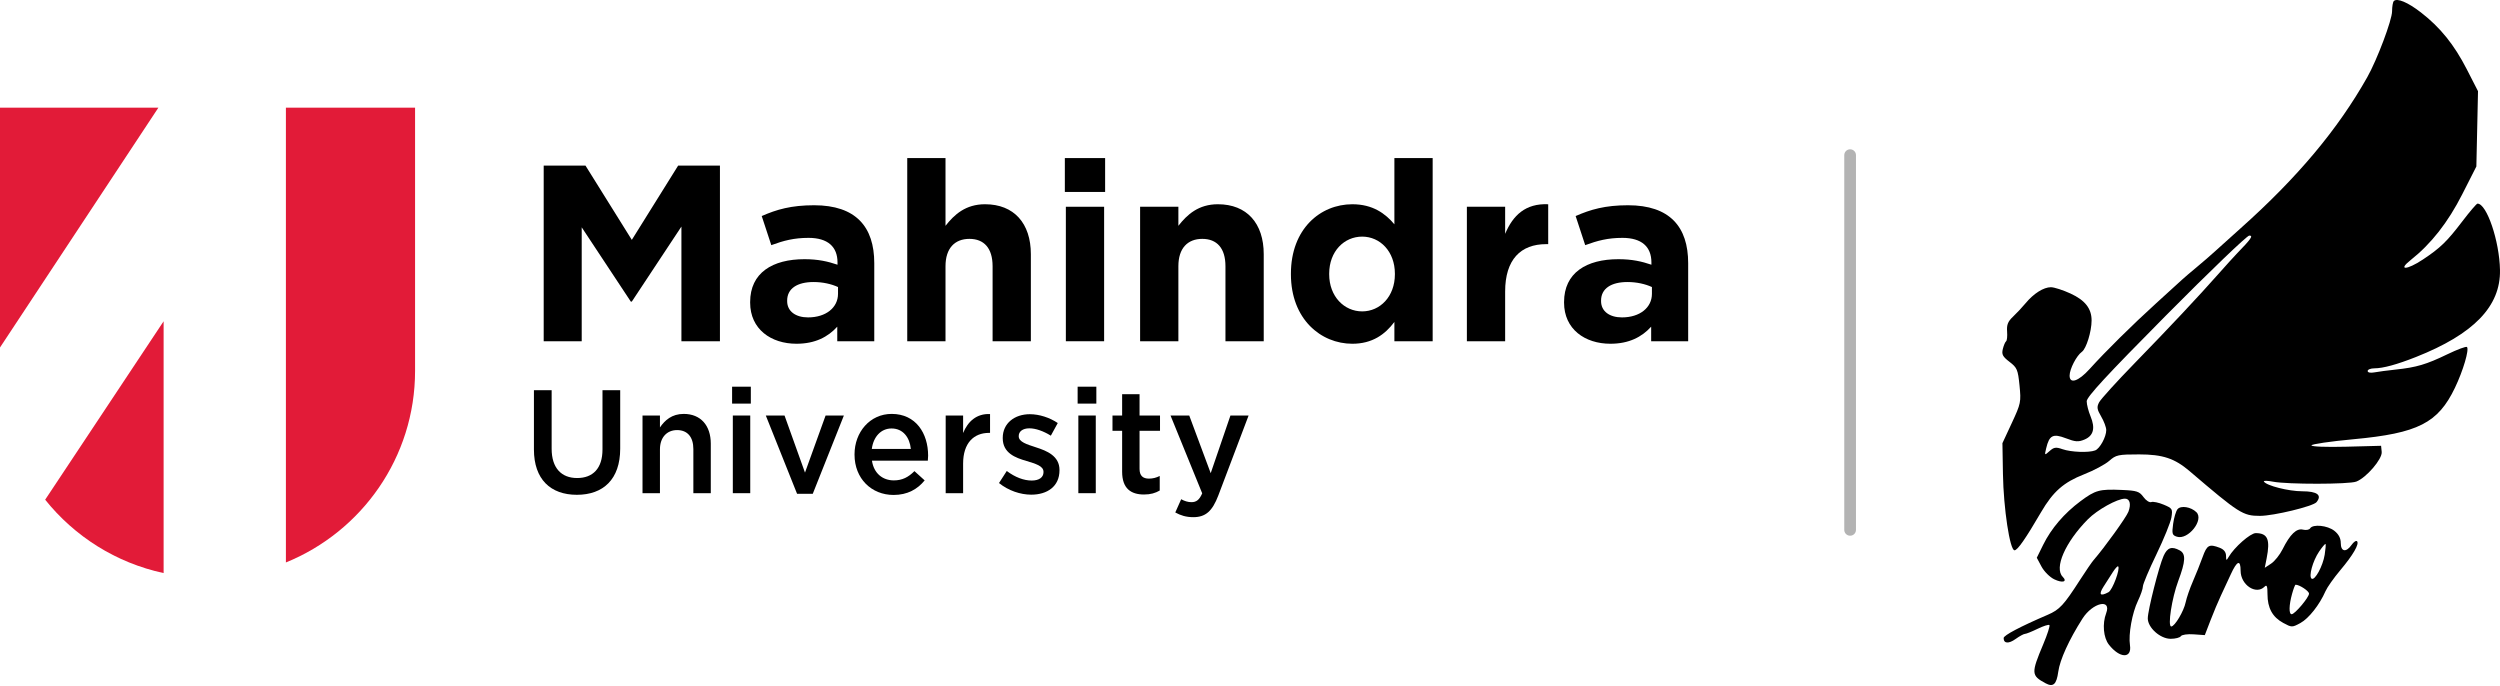
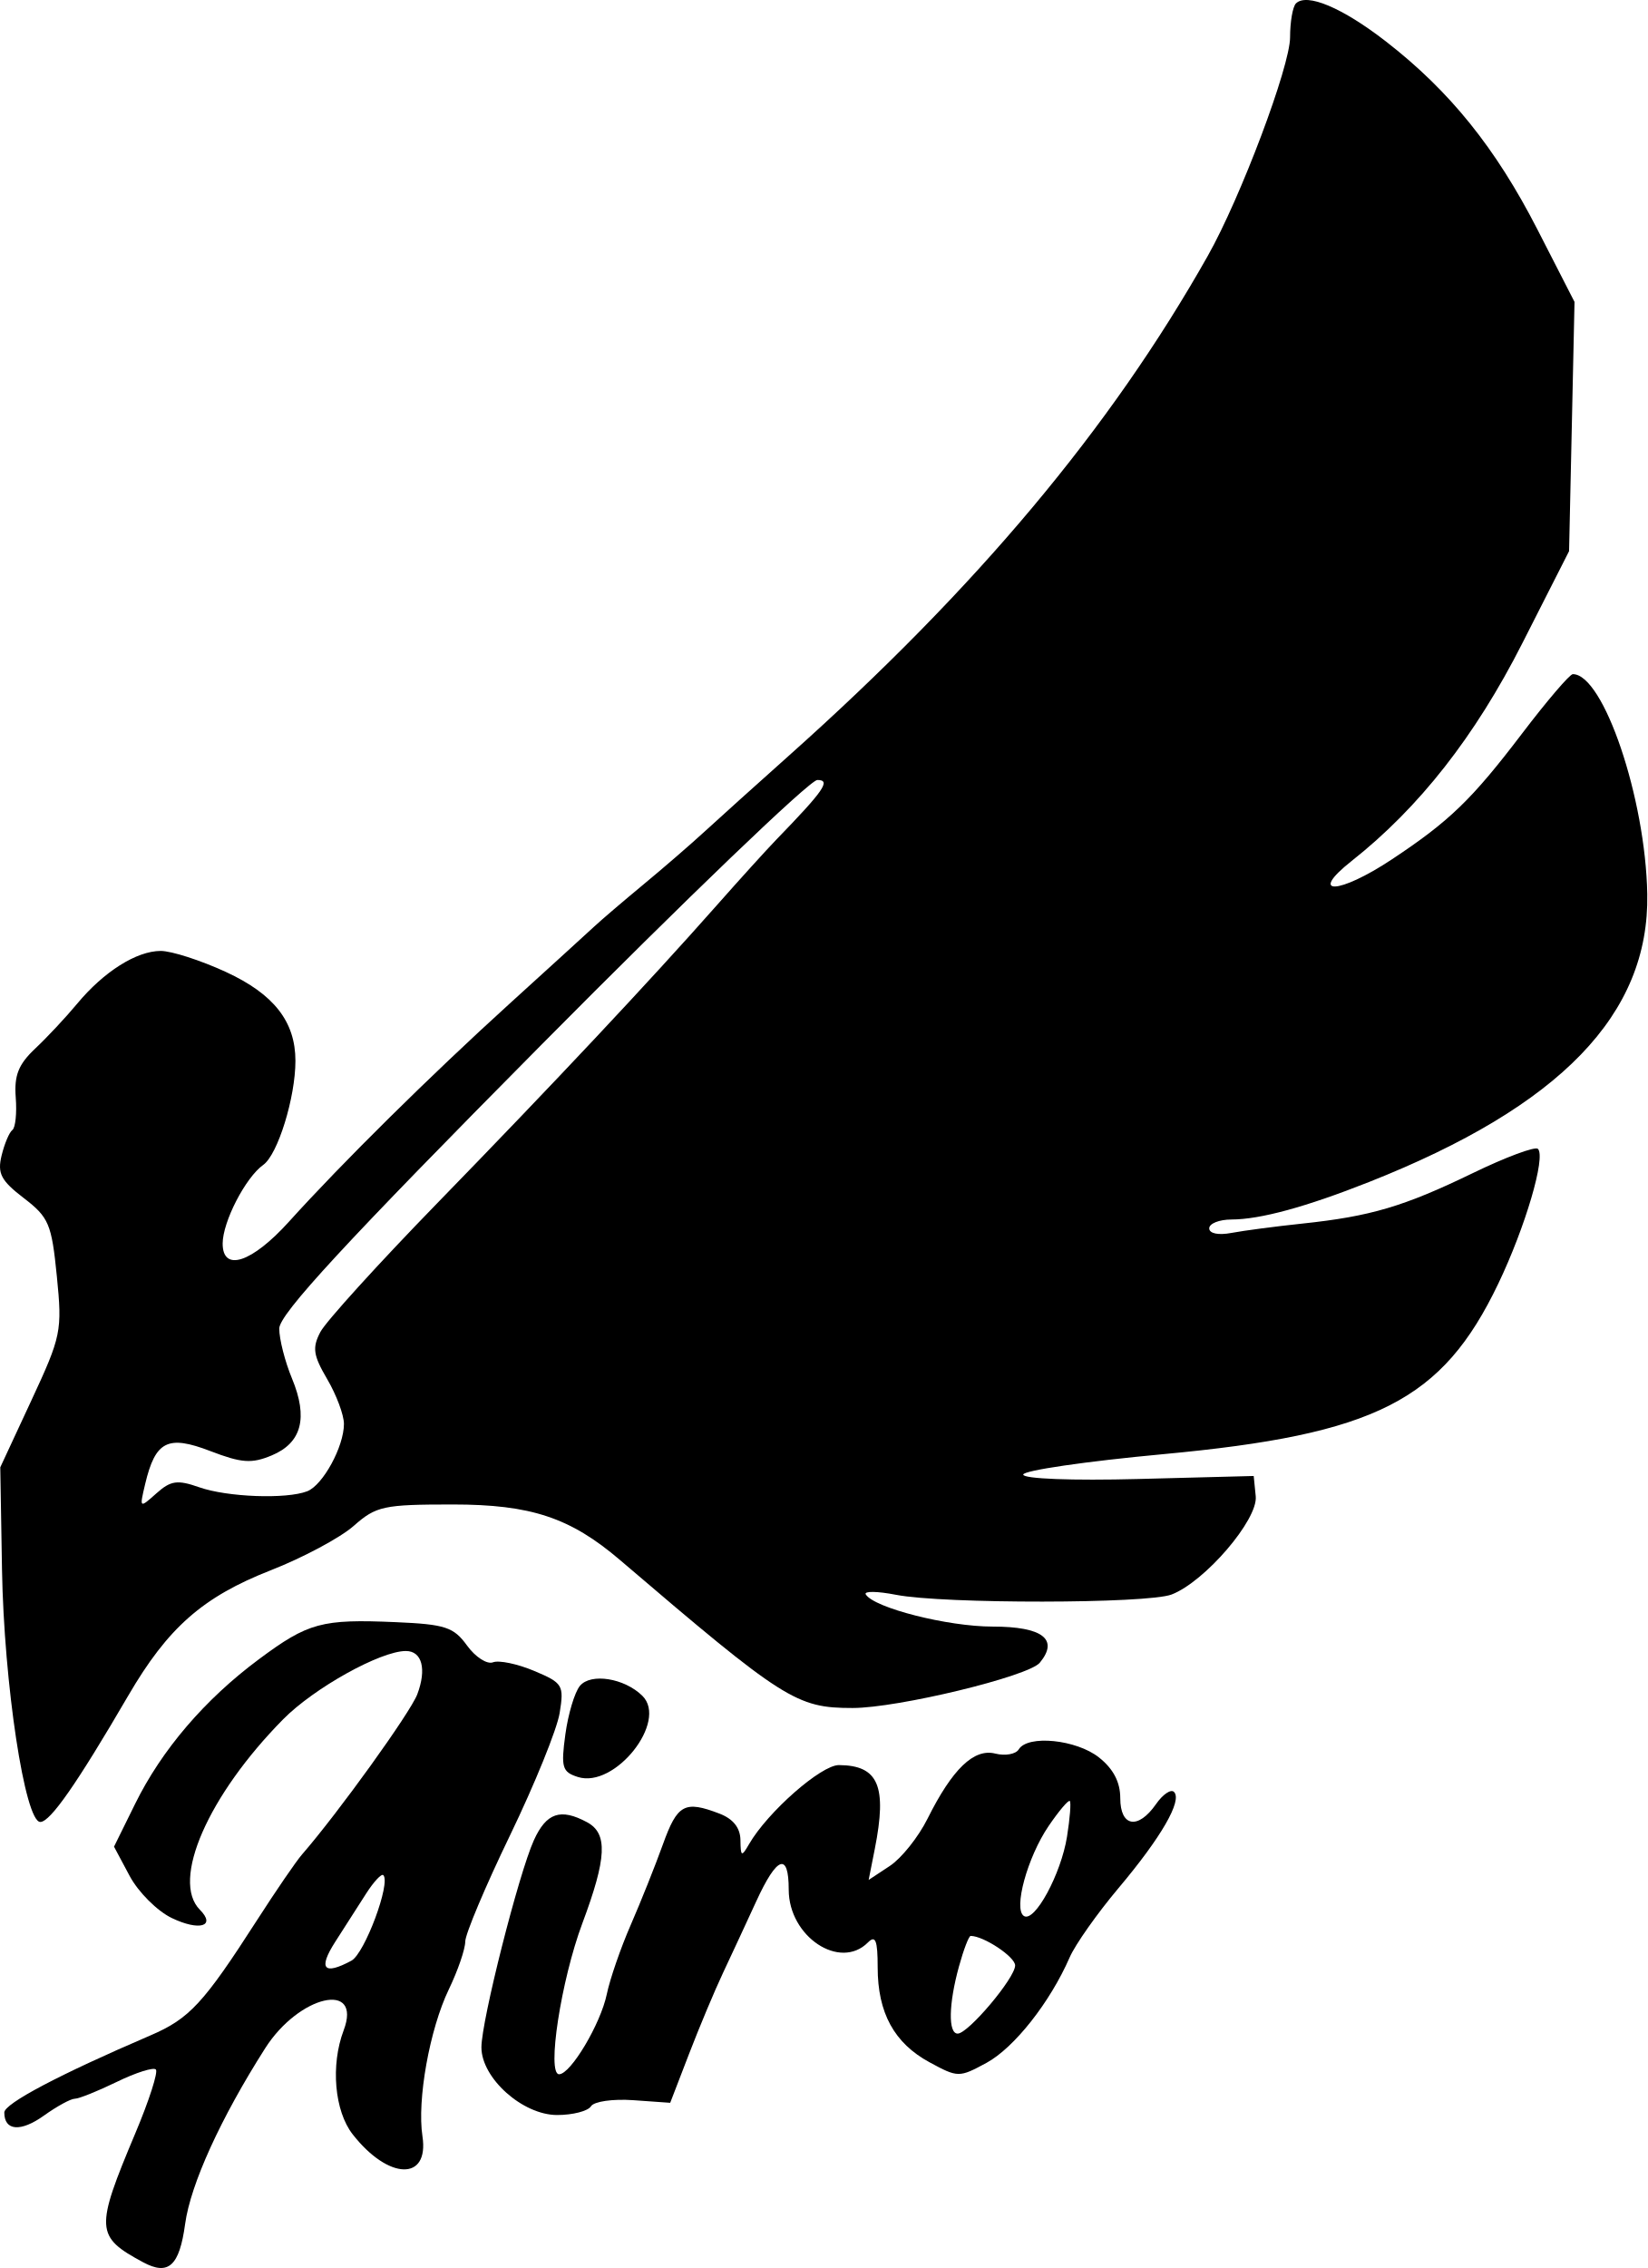
- <svg xmlns="http://www.w3.org/2000/svg" width="427" height="117" viewBox="0 0 427 117" fill="none">
-   <path fill-rule="evenodd" clip-rule="evenodd" d="M48.832 18.391V96.069C61.773 90.805 70.894 78.141 70.894 63.352V18.391H48.832Z" fill="#E21B38" />
-   <path fill-rule="evenodd" clip-rule="evenodd" d="M27.052 18.391H0V59.352L27.052 18.391Z" fill="#E21B38" />
-   <path fill-rule="evenodd" clip-rule="evenodd" d="M7.715 85.348C12.721 91.609 19.814 96.135 27.946 97.881V54.875L7.715 85.348Z" fill="#E21B38" />
-   <path fill-rule="evenodd" clip-rule="evenodd" d="M91.195 76.775V66.65H94.221V76.649C94.221 79.915 95.869 81.648 98.575 81.648C101.257 81.648 102.905 80.015 102.905 76.775V66.65H105.931V76.624C105.931 81.874 103.028 84.512 98.526 84.512C94.049 84.512 91.195 81.874 91.195 76.775Z" fill="black" />
-   <path fill-rule="evenodd" clip-rule="evenodd" d="M109.742 70.972H112.719V73.007C113.555 71.776 114.76 70.695 116.778 70.695C119.705 70.695 121.402 72.705 121.402 75.77V84.237H118.426V76.7C118.426 74.639 117.417 73.459 115.646 73.459C113.924 73.459 112.719 74.69 112.719 76.75V84.237H109.742V70.972Z" fill="black" />
-   <path fill-rule="evenodd" clip-rule="evenodd" d="M125.166 84.236H128.142V70.971H125.166V84.236ZM125.043 68.936H128.241V66.047H125.043V68.936Z" fill="black" />
-   <path fill-rule="evenodd" clip-rule="evenodd" d="M130.801 70.973H133.999L137.492 80.72L141.01 70.973H144.134L138.821 84.338H136.139L130.801 70.973Z" fill="black" />
-   <path fill-rule="evenodd" clip-rule="evenodd" d="M155.571 76.675C155.375 74.715 154.243 73.183 152.275 73.183C150.455 73.183 149.175 74.614 148.905 76.675H155.571ZM145.953 77.654V77.604C145.953 73.811 148.585 70.695 152.299 70.695C156.432 70.695 158.523 74.012 158.523 77.83C158.523 78.106 158.499 78.383 158.474 78.684H148.93C149.249 80.845 150.75 82.051 152.669 82.051C154.12 82.051 155.153 81.498 156.186 80.468L157.933 82.051C156.703 83.558 155.005 84.538 152.619 84.538C148.856 84.538 145.953 81.749 145.953 77.654Z" fill="black" />
-   <path fill-rule="evenodd" clip-rule="evenodd" d="M161.523 70.971H164.5V73.961C165.311 71.976 166.812 70.619 169.1 70.72V73.936H168.928C166.32 73.936 164.5 75.669 164.5 79.186V84.236H161.523V70.971Z" fill="black" />
-   <path fill-rule="evenodd" clip-rule="evenodd" d="M170.629 82.504L171.957 80.444C173.384 81.524 174.884 82.077 176.213 82.077C177.492 82.077 178.23 81.524 178.23 80.645V80.595C178.23 79.564 176.852 79.212 175.327 78.735C173.408 78.183 171.268 77.379 171.268 74.841V74.791C171.268 72.279 173.31 70.746 175.893 70.746C177.517 70.746 179.288 71.324 180.665 72.254L179.484 74.414C178.23 73.635 176.901 73.158 175.819 73.158C174.663 73.158 173.999 73.71 173.999 74.464V74.515C173.999 75.494 175.401 75.896 176.926 76.399C178.82 77.002 180.961 77.881 180.961 80.268V80.318C180.961 83.107 178.845 84.489 176.139 84.489C174.294 84.489 172.253 83.81 170.629 82.504Z" fill="black" />
-   <path fill-rule="evenodd" clip-rule="evenodd" d="M184.182 84.236H187.158V70.971H184.182V84.236ZM184.059 68.936H187.256V66.047H184.059V68.936Z" fill="black" />
-   <path fill-rule="evenodd" clip-rule="evenodd" d="M191.66 80.568V73.584H190.012V70.971H191.66V67.328H194.636V70.971H198.13V73.584H194.636V80.09C194.636 81.271 195.227 81.748 196.235 81.748C196.9 81.748 197.49 81.597 198.081 81.296V83.783C197.342 84.211 196.531 84.462 195.399 84.462C193.21 84.462 191.66 83.482 191.66 80.568Z" fill="black" />
-   <path fill-rule="evenodd" clip-rule="evenodd" d="M210.159 70.973H213.259L208.093 84.614C207.06 87.328 205.903 88.333 203.813 88.333C202.582 88.333 201.648 88.031 200.738 87.529L201.746 85.268C202.288 85.569 202.878 85.77 203.492 85.77C204.329 85.77 204.846 85.393 205.337 84.263L199.926 70.973H203.124L206.789 80.821L210.159 70.973Z" fill="black" />
-   <path fill-rule="evenodd" clip-rule="evenodd" d="M116.386 58.283V38.699L107.914 51.512H107.742L99.356 38.827V58.283H92.863V28.285H100.002L107.914 40.97L115.827 28.285H122.965V58.283H116.386Z" fill="black" />
-   <path fill-rule="evenodd" clip-rule="evenodd" d="M143.133 49.027C142.015 48.513 140.553 48.17 138.962 48.17C136.166 48.17 134.446 49.284 134.446 51.342V51.427C134.446 53.184 135.908 54.212 138.015 54.212C141.069 54.212 143.133 52.541 143.133 50.184V49.027ZM143.004 58.284V55.798C141.412 57.555 139.219 58.712 136.037 58.712C131.694 58.712 128.125 56.227 128.125 51.684V51.598C128.125 46.584 131.952 44.27 137.413 44.27C139.735 44.27 141.412 44.656 143.047 45.213V44.827C143.047 42.128 141.369 40.628 138.101 40.628C135.607 40.628 133.844 41.099 131.737 41.871L130.103 36.9C132.64 35.785 135.135 35.057 139.047 35.057C146.186 35.057 149.325 38.742 149.325 44.956V58.284H143.004Z" fill="black" />
-   <path fill-rule="evenodd" clip-rule="evenodd" d="M169.535 58.284V45.471C169.535 42.385 168.072 40.799 165.578 40.799C163.084 40.799 161.493 42.385 161.493 45.471V58.284H154.957V27H161.493V38.571C162.998 36.642 164.933 34.885 168.245 34.885C173.19 34.885 176.071 38.142 176.071 43.413V58.284H169.535Z" fill="black" />
-   <path fill-rule="evenodd" clip-rule="evenodd" d="M182.048 58.284H188.584V35.314H182.048V58.284ZM181.875 32.785H188.755V27H181.875V32.785Z" fill="black" />
-   <path fill-rule="evenodd" clip-rule="evenodd" d="M209.308 58.283V45.47C209.308 42.385 207.846 40.799 205.352 40.799C202.858 40.799 201.267 42.385 201.267 45.47V58.283H194.73V35.313H201.267V38.57C202.772 36.642 204.707 34.885 208.018 34.885C212.963 34.885 215.845 38.142 215.845 43.413V58.283H209.308Z" fill="black" />
-   <path fill-rule="evenodd" clip-rule="evenodd" d="M238.248 46.756C238.248 42.942 235.711 40.414 232.658 40.414C229.605 40.414 227.025 42.899 227.025 46.756V46.842C227.025 50.656 229.605 53.185 232.658 53.185C235.711 53.185 238.248 50.656 238.248 46.842V46.756ZM238.162 58.284V54.984C236.571 57.127 234.378 58.713 230.981 58.713C225.606 58.713 220.488 54.513 220.488 46.842V46.756C220.488 39.085 225.52 34.886 230.981 34.886C234.464 34.886 236.614 36.471 238.162 38.314V27H244.699V58.284H238.162Z" fill="black" />
-   <path fill-rule="evenodd" clip-rule="evenodd" d="M264.088 41.699C259.745 41.699 257.079 44.313 257.079 49.798V58.283H250.543V35.313H257.079V39.941C258.413 36.77 260.562 34.713 264.433 34.885V41.699H264.088Z" fill="black" />
-   <path fill-rule="evenodd" clip-rule="evenodd" d="M282.149 49.027C281.031 48.513 279.568 48.17 277.977 48.17C275.182 48.17 273.462 49.284 273.462 51.342V51.427C273.462 53.184 274.924 54.212 277.031 54.212C280.084 54.212 282.149 52.541 282.149 50.184V49.027ZM282.019 58.284V55.798C280.428 57.555 278.235 58.712 275.053 58.712C270.71 58.712 267.141 56.227 267.141 51.684V51.598C267.141 46.584 270.968 44.27 276.429 44.27C278.751 44.27 280.428 44.656 282.062 45.213V44.827C282.062 42.128 280.385 40.628 277.117 40.628C274.623 40.628 272.86 41.099 270.753 41.871L269.119 36.9C271.656 35.785 274.15 35.057 278.063 35.057C285.201 35.057 288.34 38.742 288.34 44.956V58.284H282.019Z" fill="black" />
-   <line x1="316" y1="90.5" x2="316" y2="26.5" stroke="black" stroke-opacity="0.3" stroke-width="2" stroke-linecap="round" />
-   <path fill-rule="evenodd" clip-rule="evenodd" d="M366.099 84.889C366.529 85.483 367.131 85.872 367.438 85.754C367.744 85.635 368.699 85.834 369.559 86.196C371.042 86.82 371.11 86.932 370.878 88.369C370.744 89.203 369.592 92.04 368.32 94.673C367.047 97.306 366.006 99.777 366.006 100.162C366.006 100.548 365.625 101.658 365.158 102.628C364.168 104.685 363.513 108.336 363.798 110.203C364.153 112.527 362.046 112.469 360.197 110.103C359.259 108.903 359.054 106.536 359.732 104.741C360.702 102.172 357.432 102.918 355.683 105.664C353.389 109.265 351.832 112.682 351.553 114.724C351.257 116.898 350.695 117.41 349.381 116.702C346.92 115.376 346.898 115.003 348.985 110.043C349.693 108.364 350.168 106.886 350.042 106.759C349.917 106.633 349.009 106.92 348.026 107.399C347.043 107.877 346.068 108.268 345.86 108.268C345.651 108.268 344.937 108.658 344.272 109.134C343.069 109.996 342.222 109.932 342.222 108.978C342.222 108.517 345.068 107.016 349.756 105.004C351.778 104.136 352.497 103.359 355.28 99.029C356.245 97.528 357.281 96.016 357.582 95.67C359.454 93.517 363.176 88.345 363.532 87.404C364.023 86.103 363.777 85.171 362.943 85.171C361.633 85.171 358.203 87.079 356.607 88.697C352.737 92.619 350.816 97.012 352.313 98.518C353.162 99.372 352.289 99.63 350.864 98.946C350.115 98.587 349.138 97.611 348.692 96.779L347.883 95.265L348.974 93.053C350.348 90.265 352.571 87.669 355.354 85.6C357.906 83.703 358.597 83.516 362.428 83.683C364.977 83.794 365.409 83.937 366.099 84.889ZM359.291 100.184C359.771 99.433 360.489 98.312 360.887 97.692C361.284 97.071 361.686 96.64 361.779 96.734C362.176 97.134 360.817 100.778 360.133 101.146C358.707 101.914 358.406 101.57 359.291 100.184Z" fill="black" />
-   <path fill-rule="evenodd" clip-rule="evenodd" d="M398.705 90.661C399.446 91.247 399.805 91.932 399.805 92.761C399.805 94.246 400.723 94.4 401.649 93.07C402.001 92.564 402.419 92.281 402.578 92.441C403.017 92.883 401.92 94.783 399.711 97.406C398.615 98.708 397.482 100.315 397.194 100.976C396.184 103.293 394.33 105.643 392.901 106.418C391.491 107.182 391.427 107.181 389.967 106.39C388.139 105.4 387.287 103.839 387.287 101.486C387.287 100.097 387.175 99.813 386.786 100.205C385.338 101.663 382.697 99.903 382.697 97.48C382.697 95.531 382.093 95.749 381.022 98.084C380.518 99.181 379.75 100.835 379.315 101.759C378.879 102.683 378.086 104.572 377.553 105.958L376.582 108.478L374.676 108.343C373.621 108.268 372.646 108.409 372.493 108.658C372.34 108.905 371.556 109.108 370.748 109.108C368.968 109.108 366.841 107.207 366.841 105.616C366.841 104.249 368.761 96.671 369.547 94.935C370.191 93.515 370.923 93.267 372.293 94.004C373.37 94.585 373.311 95.846 372.046 99.226C370.949 102.159 370.203 107.01 370.85 107.005C371.448 107.001 372.994 104.403 373.311 102.871C373.471 102.097 374.026 100.491 374.545 99.302C375.064 98.112 375.811 96.242 376.206 95.145C376.951 93.074 377.325 92.871 379.123 93.559C379.832 93.831 380.198 94.292 380.206 94.924C380.218 95.783 380.262 95.805 380.65 95.135C381.606 93.48 384.371 91.05 385.288 91.056C387.327 91.07 387.782 92.134 387.139 95.38L386.822 96.98L387.913 96.26C388.513 95.865 389.39 94.767 389.861 93.82C391.142 91.253 392.254 90.184 393.356 90.463C393.87 90.592 394.415 90.494 394.568 90.244C395.035 89.484 397.537 89.736 398.705 90.661ZM394.835 98.842C394.277 98.495 395.014 95.807 396.105 94.204C396.638 93.421 397.131 92.839 397.202 92.909C397.272 92.98 397.207 93.805 397.058 94.743C396.751 96.674 395.388 99.187 394.835 98.842ZM391.416 104.908C390.918 104.908 390.947 103.382 391.482 101.444C391.72 100.578 391.992 99.869 392.085 99.869C392.756 99.869 394.38 100.947 394.38 101.392C394.38 102.037 391.96 104.908 391.416 104.908Z" fill="black" />
-   <path d="M375.144 87.481C376.485 88.801 373.724 92.279 371.818 91.67C371.008 91.412 370.94 91.179 371.172 89.473C371.315 88.424 371.652 87.298 371.922 86.971C372.481 86.293 374.217 86.568 375.144 87.481Z" fill="black" />
-   <path fill-rule="evenodd" clip-rule="evenodd" d="M413.507 2.134C416.801 4.687 419.173 7.63 421.326 11.83L423.244 15.575L423.104 22.003L422.963 28.432L420.549 33.187C418.111 37.988 415.232 41.659 411.744 44.415C409.466 46.214 411.073 46.153 413.816 44.335C416.794 42.362 417.942 41.253 420.545 37.833C421.823 36.152 422.999 34.777 423.157 34.777C424.74 34.777 426.907 41.175 426.998 46.116C427.112 52.32 422.525 57.067 412.638 60.978C409.379 62.267 407.026 62.908 405.542 62.911C404.911 62.913 404.395 63.118 404.395 63.367C404.395 63.634 404.866 63.731 405.542 63.603C406.173 63.484 407.816 63.267 409.193 63.122C412.722 62.749 414.432 62.243 417.99 60.52C419.702 59.69 421.217 59.127 421.356 59.267C421.773 59.686 420.706 63.308 419.306 66.23C416.415 72.261 412.995 73.998 401.995 75.019C398.036 75.387 394.798 75.859 394.798 76.07C394.798 76.29 397.328 76.387 400.744 76.297L406.69 76.142L406.795 77.192C406.916 78.396 404.169 81.599 402.452 82.257C401.196 82.737 390.685 82.748 388.237 82.272C387.268 82.083 386.564 82.073 386.673 82.251C387.1 82.946 390.9 83.911 393.216 83.911C395.794 83.911 396.65 84.566 395.654 85.774C395.071 86.481 388.332 88.111 385.99 88.111C383.092 88.111 382.447 87.7 373.996 80.481C371.428 78.288 369.395 77.612 365.361 77.612C361.789 77.612 361.409 77.694 360.252 78.716C359.563 79.324 357.637 80.355 355.97 81.007C352.461 82.382 350.665 83.962 348.613 87.481C345.966 92.02 344.594 93.99 344.079 93.99C343.285 93.99 342.204 86.857 342.103 80.958L342.014 75.695L343.621 72.24C345.163 68.924 345.215 68.667 344.933 65.837C344.663 63.133 344.522 62.8 343.226 61.805C342.049 60.902 341.858 60.535 342.082 59.612C342.23 59.003 342.48 58.41 342.638 58.294C342.796 58.179 342.875 57.423 342.812 56.615C342.726 55.475 342.951 54.908 343.817 54.092C344.432 53.514 345.404 52.474 345.978 51.783C347.351 50.127 349.047 49.056 350.294 49.056C350.848 49.056 352.36 49.543 353.653 50.139C356.133 51.282 357.244 52.702 357.244 54.728C357.244 56.618 356.334 59.56 355.584 60.093C354.669 60.743 353.488 63.031 353.488 64.153C353.488 65.638 354.997 65.14 356.908 63.026C359.661 59.978 364.195 55.499 368.285 51.785C370.32 49.938 372.29 48.142 372.664 47.796C373.037 47.449 374.18 46.473 375.203 45.626C376.226 44.78 377.646 43.551 378.358 42.897C379.071 42.242 381.03 40.478 382.712 38.977C392.4 30.332 399.295 22.107 404.324 13.194C406.018 10.192 408.567 3.421 408.567 1.923C408.567 1.131 408.703 0.346 408.868 0.179C409.424 -0.38 411.265 0.396 413.507 2.134ZM356.409 68.537C356.409 67.794 359.815 64.108 369.943 53.89C377.386 46.381 383.79 40.237 384.174 40.237C384.892 40.237 384.526 40.767 382.039 43.333C381.563 43.824 380.171 45.36 378.946 46.746C375.5 50.643 370.598 55.866 364.557 62.074C361.522 65.192 358.812 68.179 358.532 68.712C358.104 69.527 358.16 69.913 358.886 71.151C359.36 71.959 359.747 72.997 359.747 73.457C359.747 74.626 358.66 76.619 357.851 76.931C356.775 77.347 353.732 77.234 352.28 76.724C351.151 76.328 350.813 76.376 350.069 77.039C349.195 77.818 349.192 77.816 349.489 76.562C350.018 74.333 350.655 74.011 352.859 74.859C354.467 75.476 354.983 75.513 356.018 75.082C357.569 74.435 357.909 73.144 357.066 71.111C356.705 70.242 356.409 69.083 356.409 68.537Z" fill="black" />
+ <svg xmlns="http://www.w3.org/2000/svg" width="85" height="117" viewBox="0 0 85 117" fill="none">
+   <path fill-rule="evenodd" clip-rule="evenodd" d="M24.099 84.889C24.529 85.483 25.131 85.872 25.438 85.754C25.744 85.635 26.699 85.834 27.559 86.196C29.042 86.82 29.11 86.932 28.878 88.369C28.744 89.203 27.592 92.04 26.32 94.673C25.047 97.306 24.006 99.777 24.006 100.162C24.006 100.548 23.625 101.658 23.158 102.628C22.168 104.685 21.513 108.336 21.798 110.203C22.153 112.527 20.046 112.469 18.197 110.103C17.259 108.903 17.053 106.536 17.732 104.741C18.702 102.172 15.432 102.918 13.683 105.664C11.389 109.265 9.832 112.682 9.553 114.724C9.257 116.898 8.695 117.41 7.381 116.702C4.92 115.376 4.898 115.003 6.985 110.043C7.693 108.364 8.168 106.886 8.042 106.759C7.917 106.633 7.009 106.92 6.026 107.399C5.043 107.877 4.068 108.268 3.86 108.268C3.651 108.268 2.937 108.658 2.272 109.134C1.069 109.996 0.222 109.932 0.222 108.978C0.222 108.517 3.068 107.016 7.756 105.004C9.778 104.136 10.497 103.359 13.28 99.029C14.245 97.528 15.281 96.016 15.582 95.67C17.454 93.517 21.176 88.345 21.532 87.404C22.023 86.103 21.777 85.171 20.943 85.171C19.633 85.171 16.203 87.079 14.607 88.697C10.737 92.619 8.816 97.012 10.313 98.518C11.162 99.372 10.289 99.63 8.864 98.946C8.115 98.587 7.138 97.611 6.692 96.779L5.883 95.265L6.974 93.053C8.348 90.265 10.57 87.669 13.354 85.6C15.906 83.703 16.597 83.516 20.428 83.683C22.977 83.794 23.409 83.937 24.099 84.889ZM17.291 100.184C17.771 99.433 18.489 98.312 18.887 97.692C19.284 97.071 19.686 96.64 19.779 96.734C20.176 97.134 18.817 100.778 18.133 101.146C16.707 101.914 16.405 101.57 17.291 100.184Z" fill="black" />
+   <path fill-rule="evenodd" clip-rule="evenodd" d="M56.705 90.661C57.446 91.247 57.805 91.932 57.805 92.761C57.805 94.246 58.723 94.4 59.649 93.07C60.001 92.564 60.419 92.281 60.578 92.441C61.017 92.883 59.92 94.783 57.711 97.406C56.615 98.708 55.482 100.315 55.194 100.976C54.184 103.293 52.33 105.643 50.901 106.418C49.491 107.182 49.427 107.181 47.967 106.39C46.139 105.4 45.287 103.839 45.287 101.486C45.287 100.097 45.175 99.813 44.786 100.205C43.338 101.663 40.697 99.903 40.697 97.48C40.697 95.531 40.093 95.749 39.022 98.084C38.518 99.181 37.75 100.835 37.315 101.759C36.879 102.683 36.086 104.572 35.553 105.958L34.582 108.478L32.676 108.343C31.621 108.268 30.645 108.409 30.493 108.658C30.34 108.905 29.556 109.108 28.748 109.108C26.968 109.108 24.841 107.207 24.841 105.616C24.841 104.249 26.761 96.671 27.547 94.935C28.191 93.515 28.923 93.267 30.293 94.004C31.37 94.585 31.311 95.846 30.046 99.226C28.949 102.159 28.203 107.01 28.85 107.005C29.448 107.001 30.994 104.403 31.311 102.871C31.471 102.097 32.026 100.491 32.545 99.302C33.064 98.112 33.811 96.242 34.206 95.145C34.951 93.074 35.325 92.871 37.123 93.559C37.832 93.831 38.198 94.292 38.206 94.924C38.218 95.783 38.262 95.805 38.65 95.135C39.606 93.48 42.371 91.05 43.288 91.056C45.327 91.07 45.782 92.134 45.139 95.38L44.822 96.98L45.913 96.26C46.513 95.865 47.39 94.767 47.861 93.82C49.142 91.253 50.254 90.184 51.356 90.463C51.87 90.592 52.415 90.494 52.568 90.244C53.035 89.484 55.537 89.736 56.705 90.661ZM52.835 98.842C52.277 98.495 53.014 95.807 54.105 94.204C54.638 93.421 55.131 92.839 55.202 92.909C55.272 92.98 55.207 93.805 55.058 94.743C54.751 96.674 53.389 99.187 52.835 98.842ZM49.416 104.908C48.918 104.908 48.947 103.382 49.482 101.444C49.72 100.578 49.992 99.869 50.085 99.869C50.756 99.869 52.38 100.947 52.38 101.392C52.38 102.037 49.96 104.908 49.416 104.908Z" fill="black" />
+   <path d="M33.144 87.481C34.485 88.801 31.724 92.279 29.818 91.67C29.008 91.412 28.94 91.179 29.172 89.473C29.315 88.424 29.652 87.298 29.922 86.971C30.481 86.293 32.217 86.568 33.144 87.481Z" fill="black" />
+   <path fill-rule="evenodd" clip-rule="evenodd" d="M71.507 2.134C74.801 4.687 77.173 7.63 79.326 11.83L81.244 15.575L81.104 22.003L80.963 28.432L78.549 33.187C76.111 37.988 73.232 41.659 69.744 44.415C67.466 46.214 69.073 46.153 71.816 44.335C74.794 42.362 75.942 41.253 78.544 37.833C79.823 36.152 80.999 34.777 81.157 34.777C82.74 34.777 84.907 41.175 84.998 46.116C85.112 52.32 80.525 57.067 70.638 60.978C67.379 62.267 65.026 62.908 63.542 62.911C62.911 62.913 62.395 63.118 62.395 63.367C62.395 63.634 62.866 63.731 63.542 63.603C64.173 63.484 65.816 63.267 67.193 63.122C70.722 62.749 72.432 62.243 75.99 60.52C77.702 59.69 79.217 59.127 79.356 59.267C79.772 59.686 78.706 63.308 77.306 66.23C74.415 72.261 70.995 73.998 59.995 75.019C56.036 75.387 52.798 75.859 52.798 76.07C52.798 76.29 55.328 76.387 58.744 76.297L64.69 76.142L64.795 77.192C64.916 78.396 62.169 81.599 60.452 82.257C59.196 82.737 48.685 82.748 46.237 82.272C45.268 82.083 44.564 82.073 44.673 82.251C45.1 82.946 48.9 83.911 51.216 83.911C53.794 83.911 54.65 84.566 53.654 85.774C53.071 86.481 46.332 88.111 43.99 88.111C41.092 88.111 40.447 87.7 31.996 80.481C29.428 78.288 27.395 77.612 23.361 77.612C19.789 77.612 19.409 77.694 18.252 78.716C17.563 79.324 15.637 80.355 13.97 81.007C10.461 82.382 8.665 83.962 6.613 87.481C3.966 92.02 2.594 93.99 2.079 93.99C1.285 93.99 0.204 86.857 0.103 80.958L0.014 75.695L1.621 72.24C3.163 68.924 3.215 68.667 2.933 65.837C2.663 63.133 2.522 62.8 1.226 61.805C0.049 60.902 -0.142 60.535 0.082 59.612C0.23 59.003 0.48 58.41 0.638 58.294C0.796 58.179 0.875 57.423 0.812 56.615C0.726 55.475 0.951 54.908 1.817 54.092C2.432 53.514 3.404 52.474 3.978 51.783C5.351 50.127 7.047 49.056 8.294 49.056C8.848 49.056 10.36 49.543 11.653 50.139C14.133 51.282 15.244 52.702 15.244 54.728C15.244 56.618 14.334 59.56 13.584 60.093C12.669 60.743 11.489 63.031 11.489 64.153C11.489 65.638 12.997 65.14 14.908 63.026C17.662 59.978 22.195 55.499 26.285 51.785C28.32 49.938 30.29 48.142 30.664 47.796C31.037 47.449 32.18 46.473 33.203 45.626C34.227 44.78 35.646 43.551 36.358 42.897C37.071 42.242 39.03 40.478 40.712 38.977C50.401 30.332 57.294 22.107 62.324 13.194C64.018 10.192 66.567 3.421 66.567 1.923C66.567 1.131 66.703 0.346 66.868 0.179C67.424 -0.38 69.265 0.396 71.507 2.134ZM14.409 68.537C14.409 67.794 17.816 64.108 27.943 53.89C35.386 46.381 41.79 40.237 42.174 40.237C42.892 40.237 42.526 40.767 40.039 43.333C39.563 43.824 38.171 45.36 36.946 46.746C33.5 50.643 28.598 55.866 22.557 62.074C19.523 65.192 16.811 68.179 16.532 68.712C16.104 69.527 16.16 69.913 16.886 71.151C17.36 71.959 17.747 72.997 17.747 73.457C17.747 74.626 16.66 76.619 15.851 76.931C14.775 77.347 11.732 77.234 10.28 76.724C9.151 76.328 8.813 76.376 8.069 77.039C7.195 77.818 7.192 77.816 7.489 76.562C8.018 74.333 8.655 74.011 10.859 74.859C12.467 75.476 12.983 75.513 14.018 75.082C15.569 74.435 15.909 73.144 15.066 71.111C14.705 70.242 14.409 69.083 14.409 68.537Z" fill="black" />
</svg>
